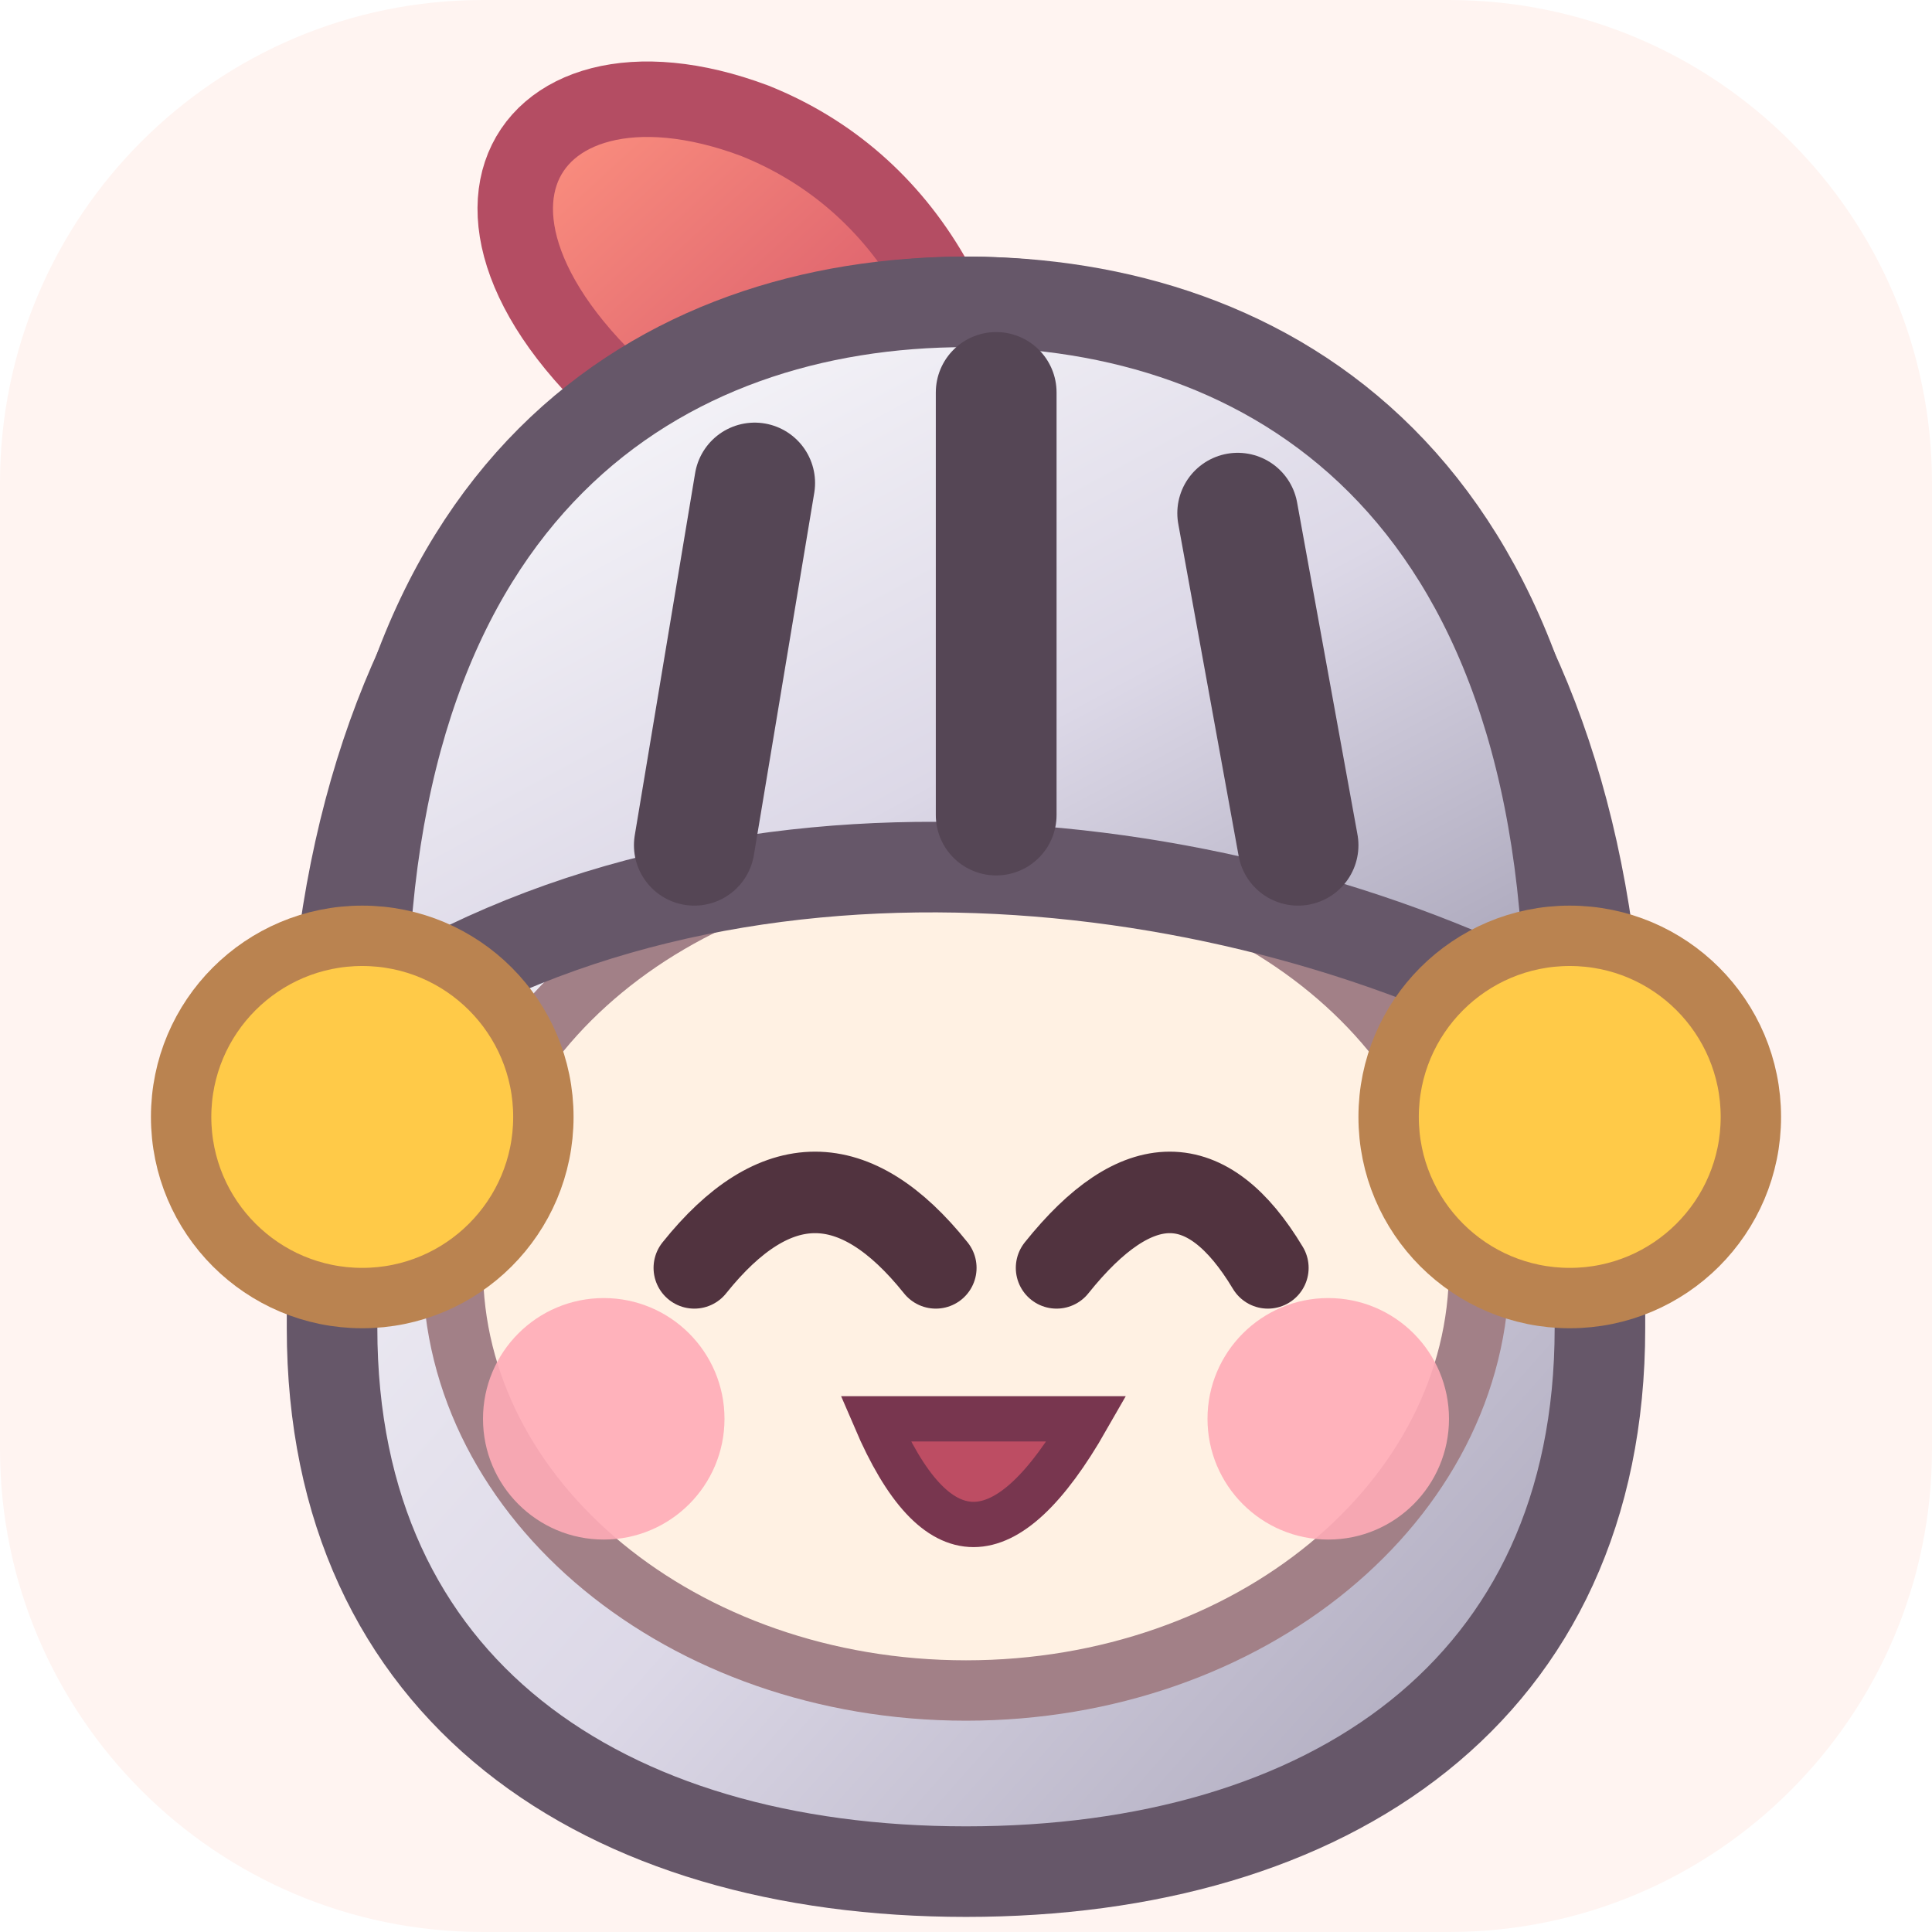
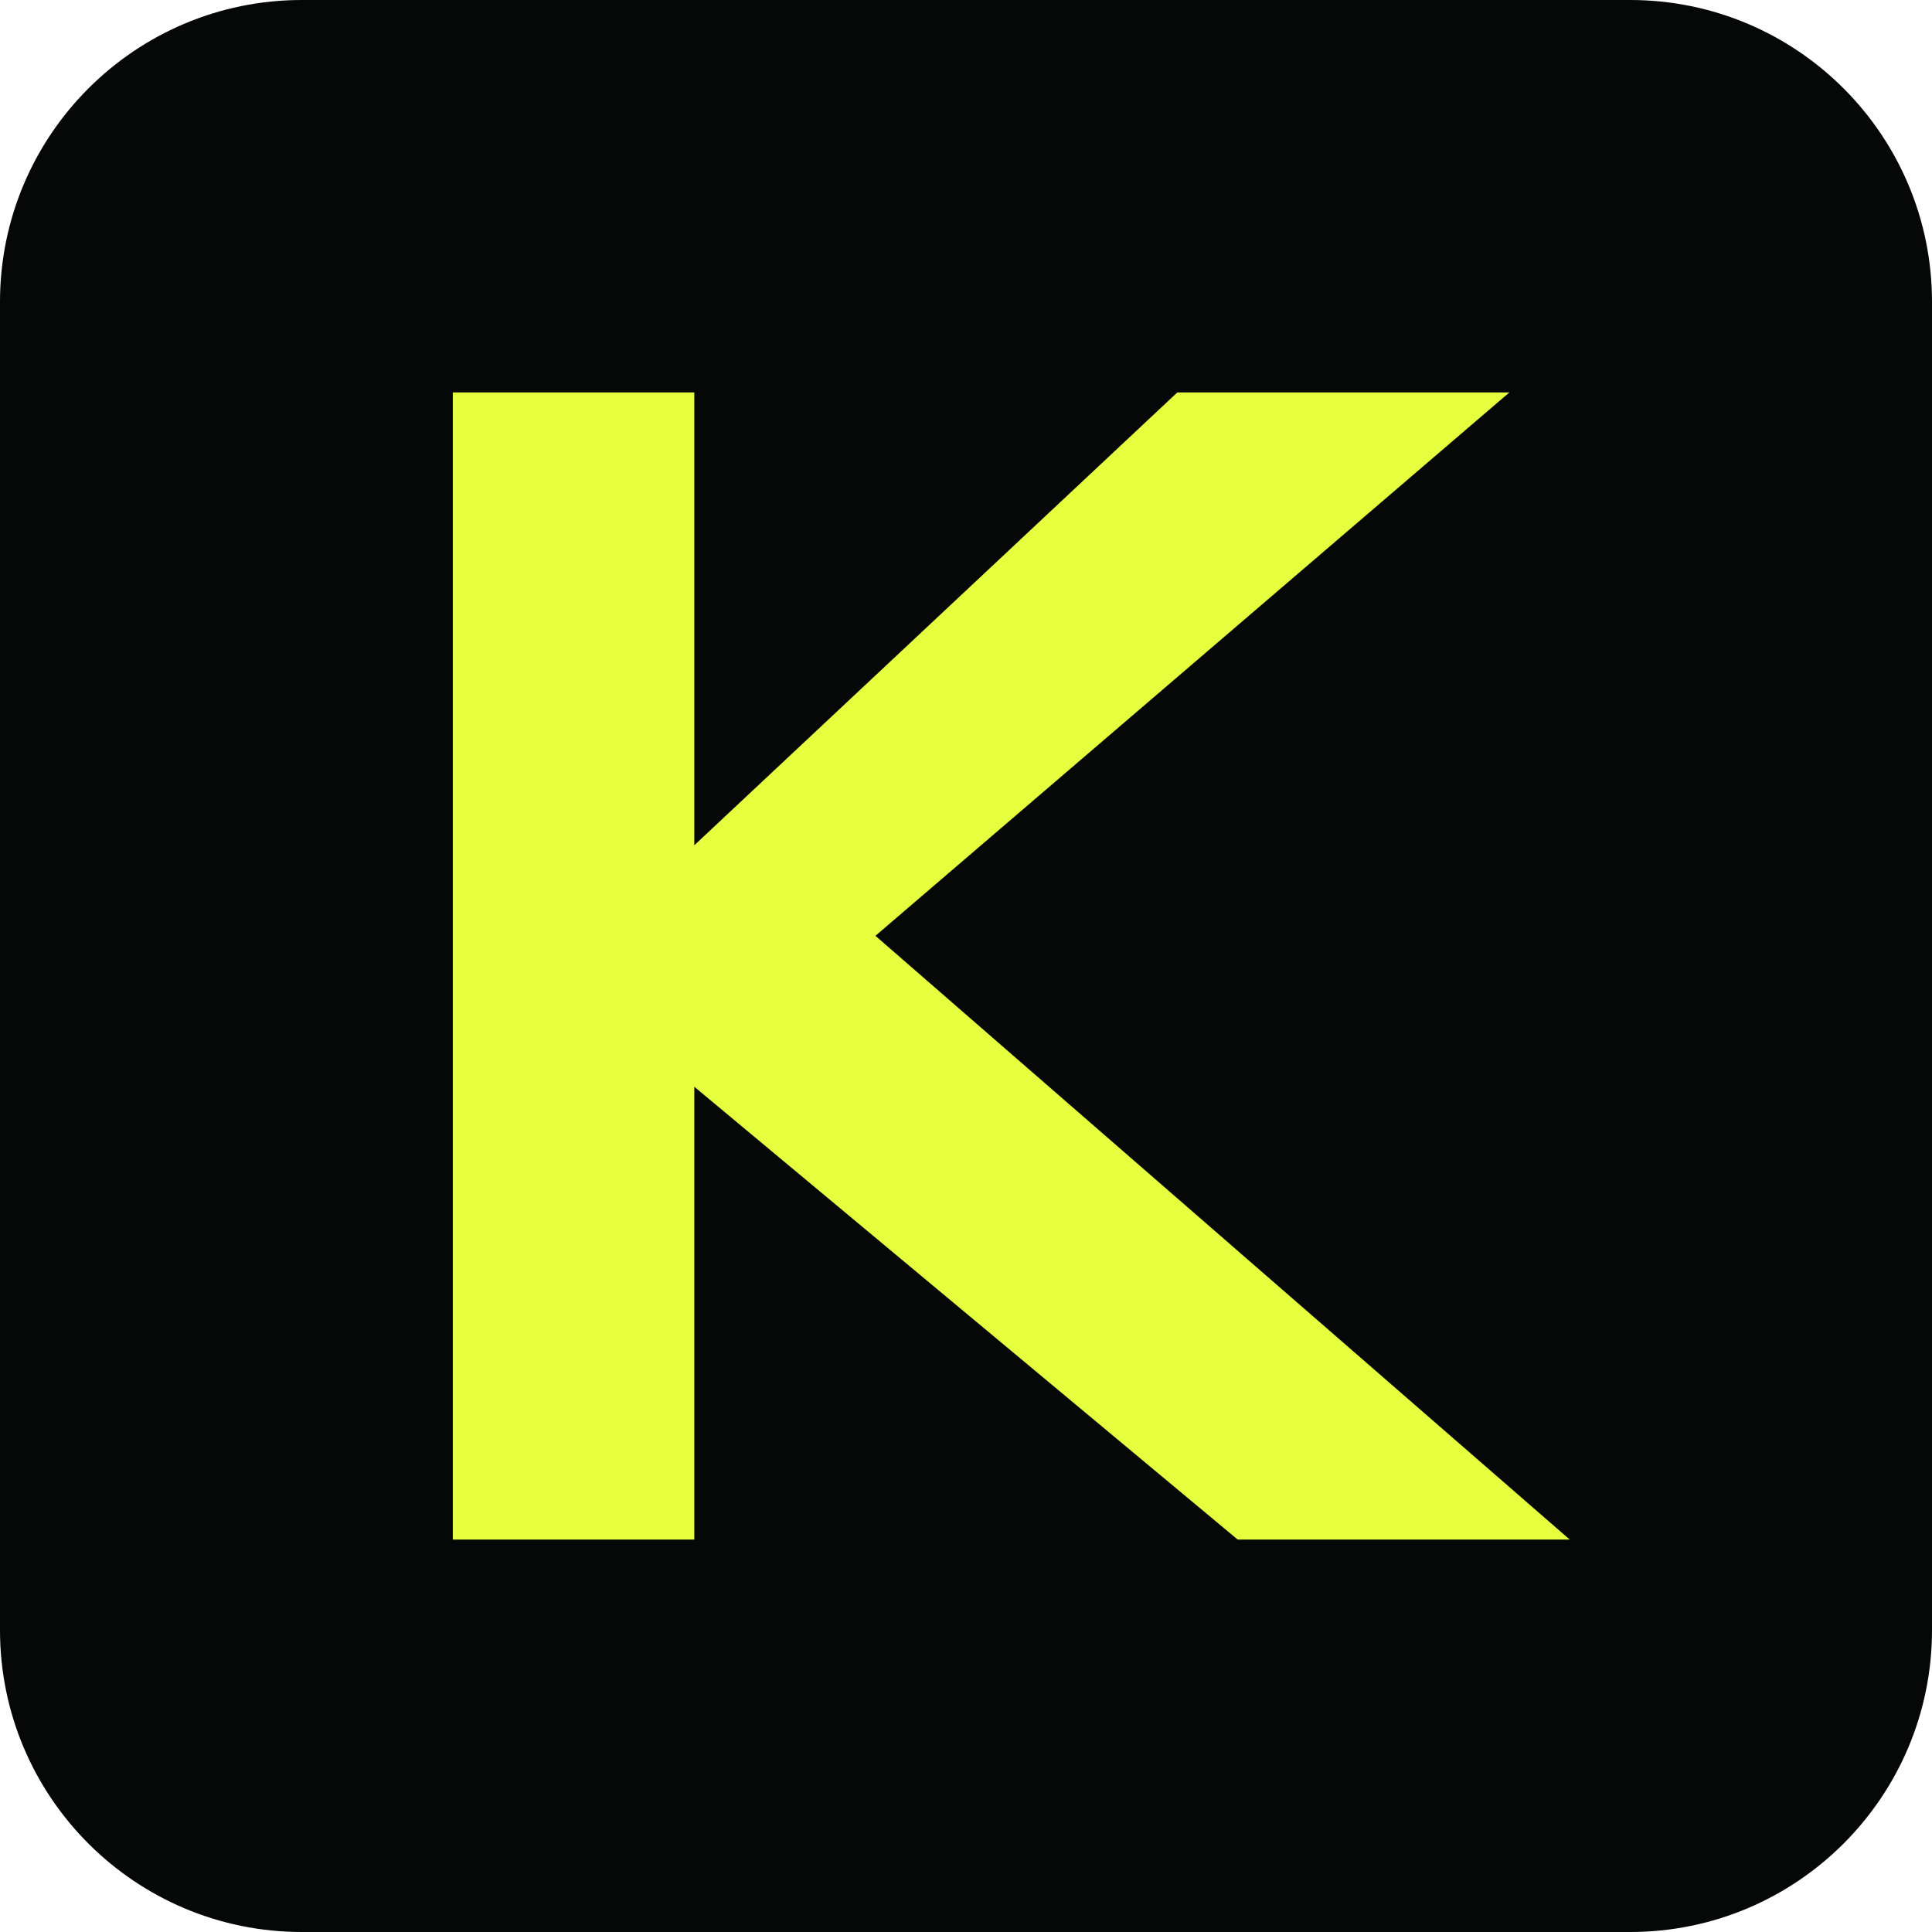
<svg xmlns="http://www.w3.org/2000/svg" viewBox="0 0 64 64">
-   <defs>
-     <linearGradient id="helm" x2=".9" y2="1">
-       <stop stop-color="#fff" />
-       <stop offset=".6" stop-color="#dcd8e7" />
-       <stop offset="1" stop-color="#aaa6ba" />
-     </linearGradient>
-     <linearGradient id="feather" x2="1" y2="1">
-       <stop stop-color="#ff9581" />
-       <stop offset="1" stop-color="#c94462" />
-     </linearGradient>
-   </defs>
-   <rect width="64" height="64" rx="16" fill="#fff4f1" />
-   <path d="M23 15C13 8 17 1 25 4c5 2 8 7 8 14Z" fill="url(#feather)" stroke="#b44d63" stroke-width="2.5" />
-   <path d="M11 37c0-17 9-27 21-27s21 10 21 27v7c0 12-9 18-21 18S11 56 11 44Z" fill="url(#helm)" stroke="#665769" stroke-width="3" />
-   <ellipse cx="32" cy="42" rx="17" ry="14" fill="#fff1e3" stroke="#a28087" stroke-width="2" />
-   <path d="M12 34c0-18 10-24 20-24s20 6 20 24c-11-6-28-8-40 0Z" fill="url(#helm)" stroke="#665769" stroke-width="3" />
-   <path d="M25 16l-2 12M33 13v14M41 17l2 11" stroke="#554655" stroke-width="4" stroke-linecap="round" />
-   <circle cx="12" cy="37" r="6" fill="#ffca48" stroke="#ba8350" stroke-width="2" />
-   <circle cx="52" cy="37" r="6" fill="#ffca48" stroke="#ba8350" stroke-width="2" />
-   <path d="M23 42q4-5 8 0M35 42q4-5 7 0" stroke="#51333f" stroke-width="2.7" stroke-linecap="round" fill="none" />
-   <circle cx="20" cy="47" r="4" fill="#ffabb7" opacity=".9" />
-   <circle cx="44" cy="47" r="4" fill="#ffabb7" opacity=".9" />
-   <path d="M29 47q3 7 7 0Z" fill="#bd4d63" stroke="#78364f" stroke-width="1.5" />
+   <rect width="64" height="64" rx="10" fill="#050807" />
+   <path d="M15 13v38h8V36l18 15h11L29 31l21-18H39L23 28V13z" fill="#e6ff3f" />
</svg>
